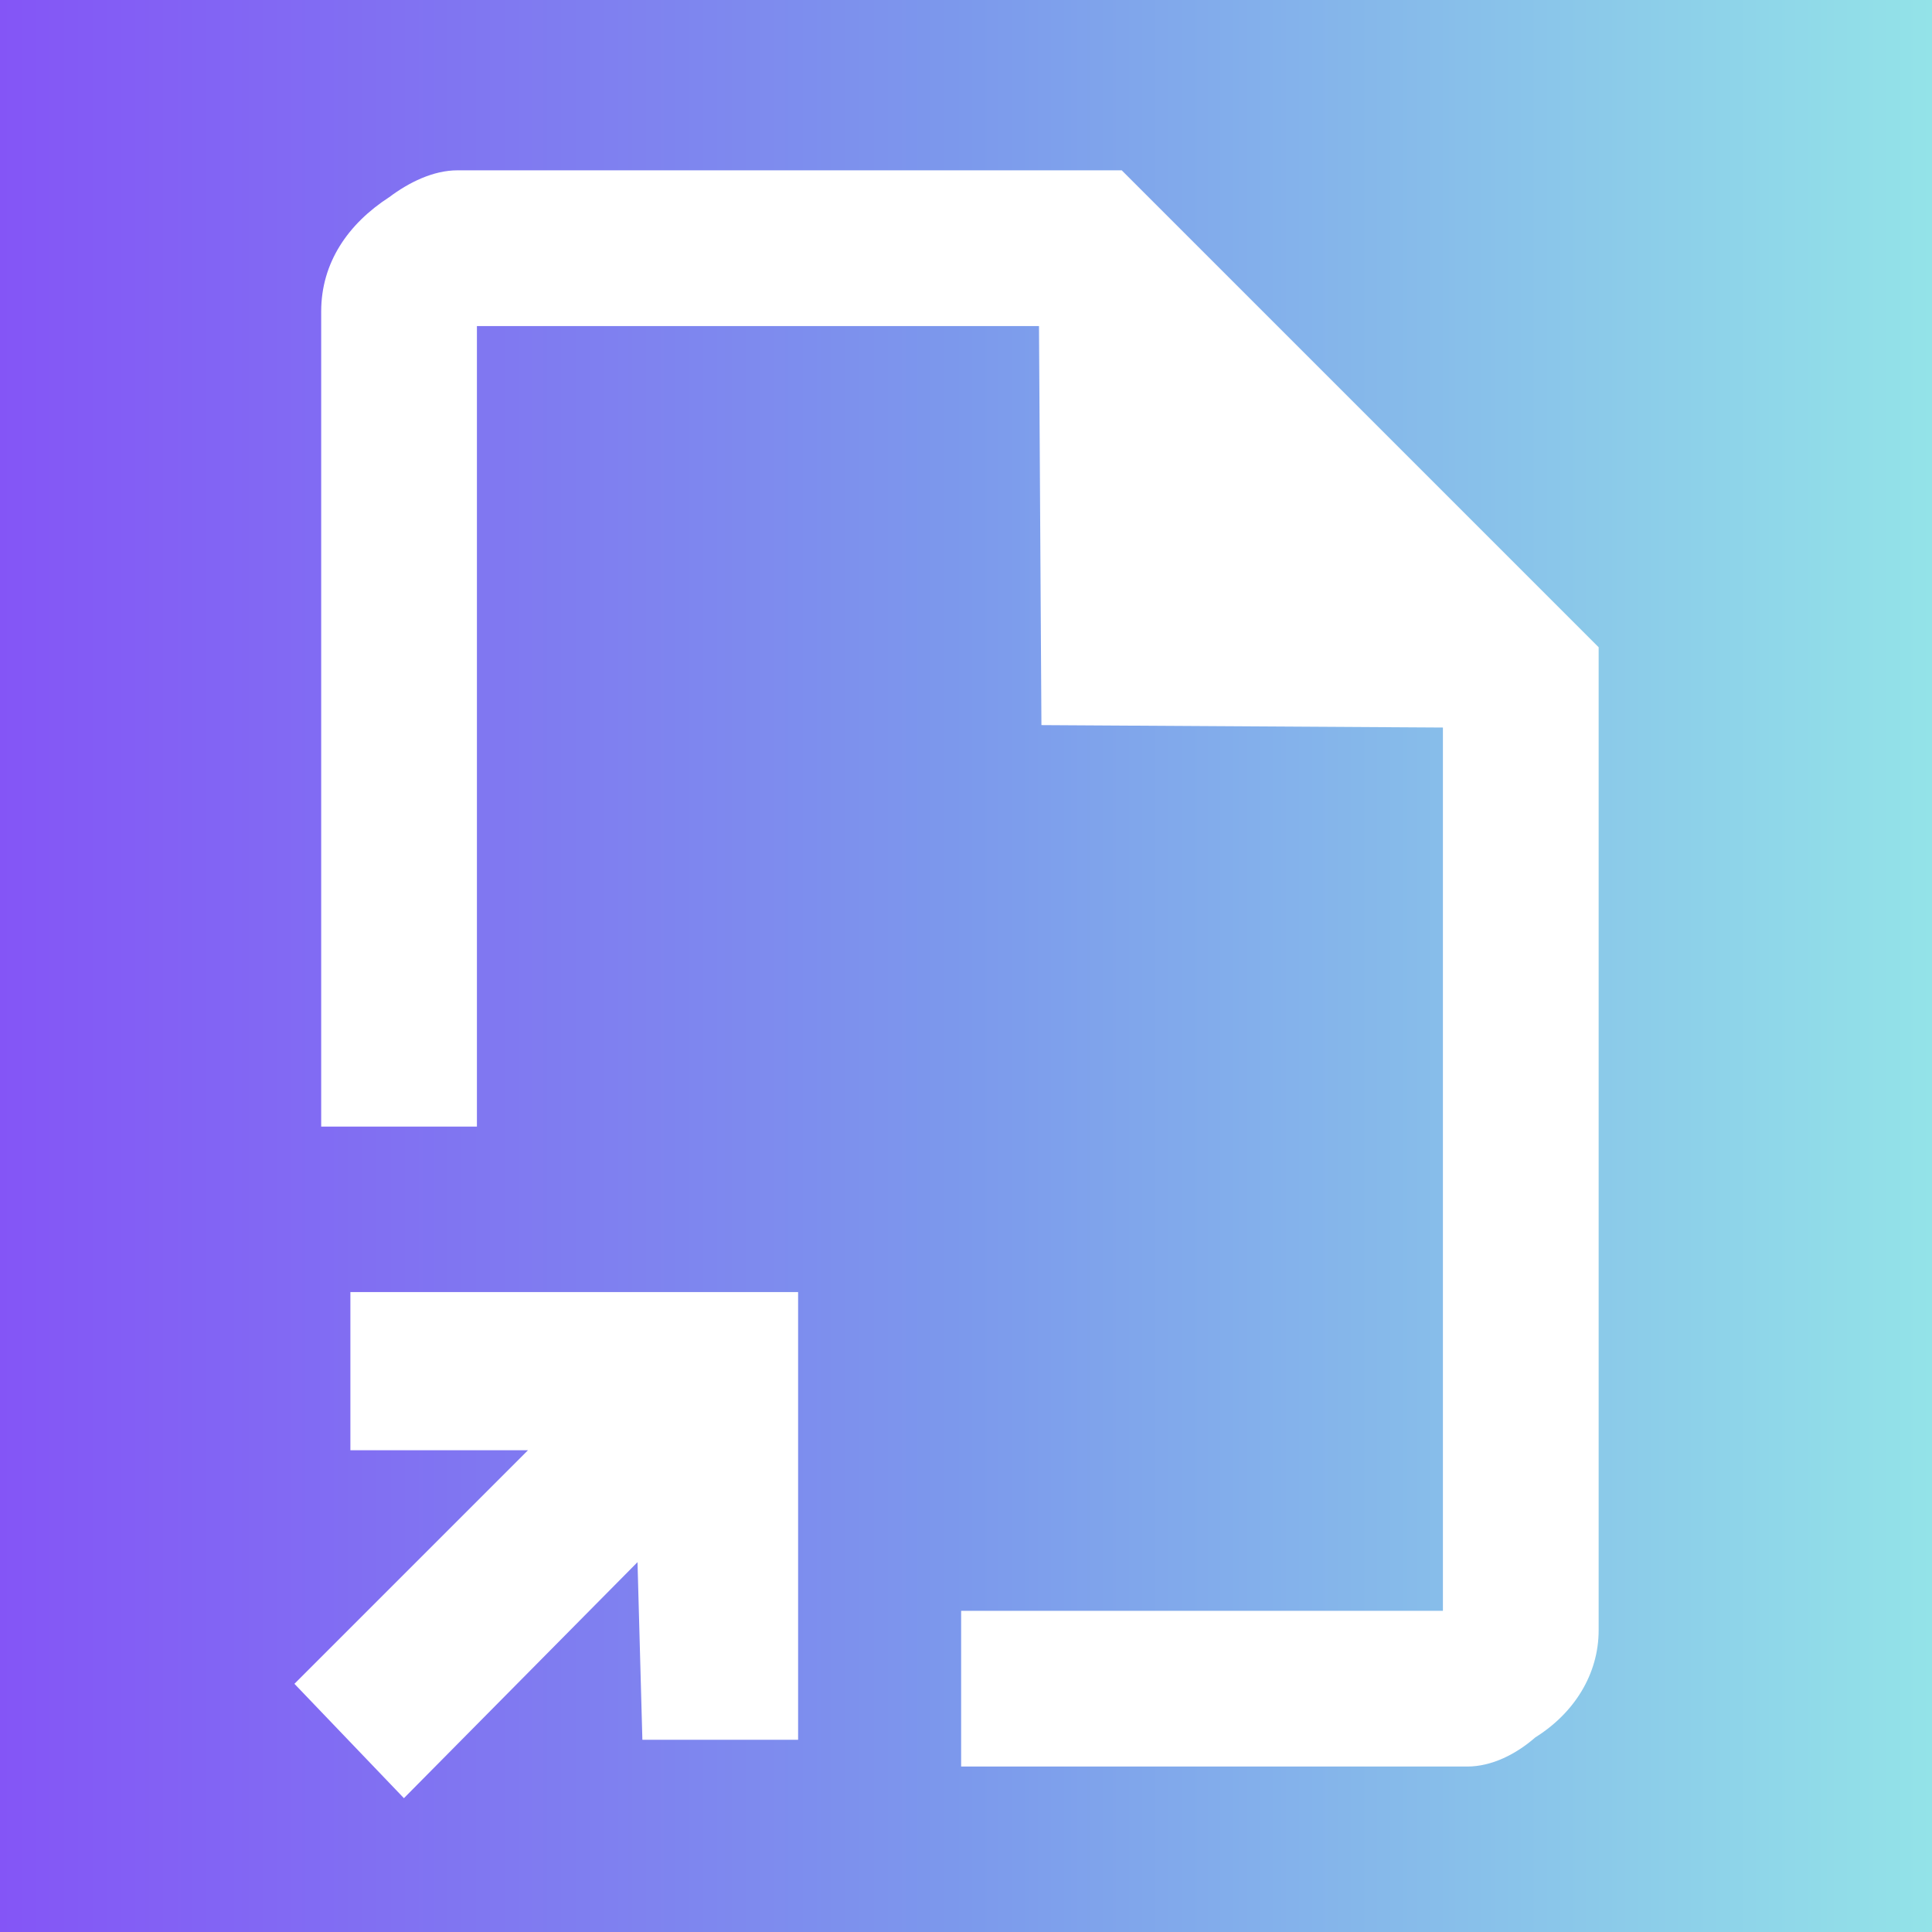
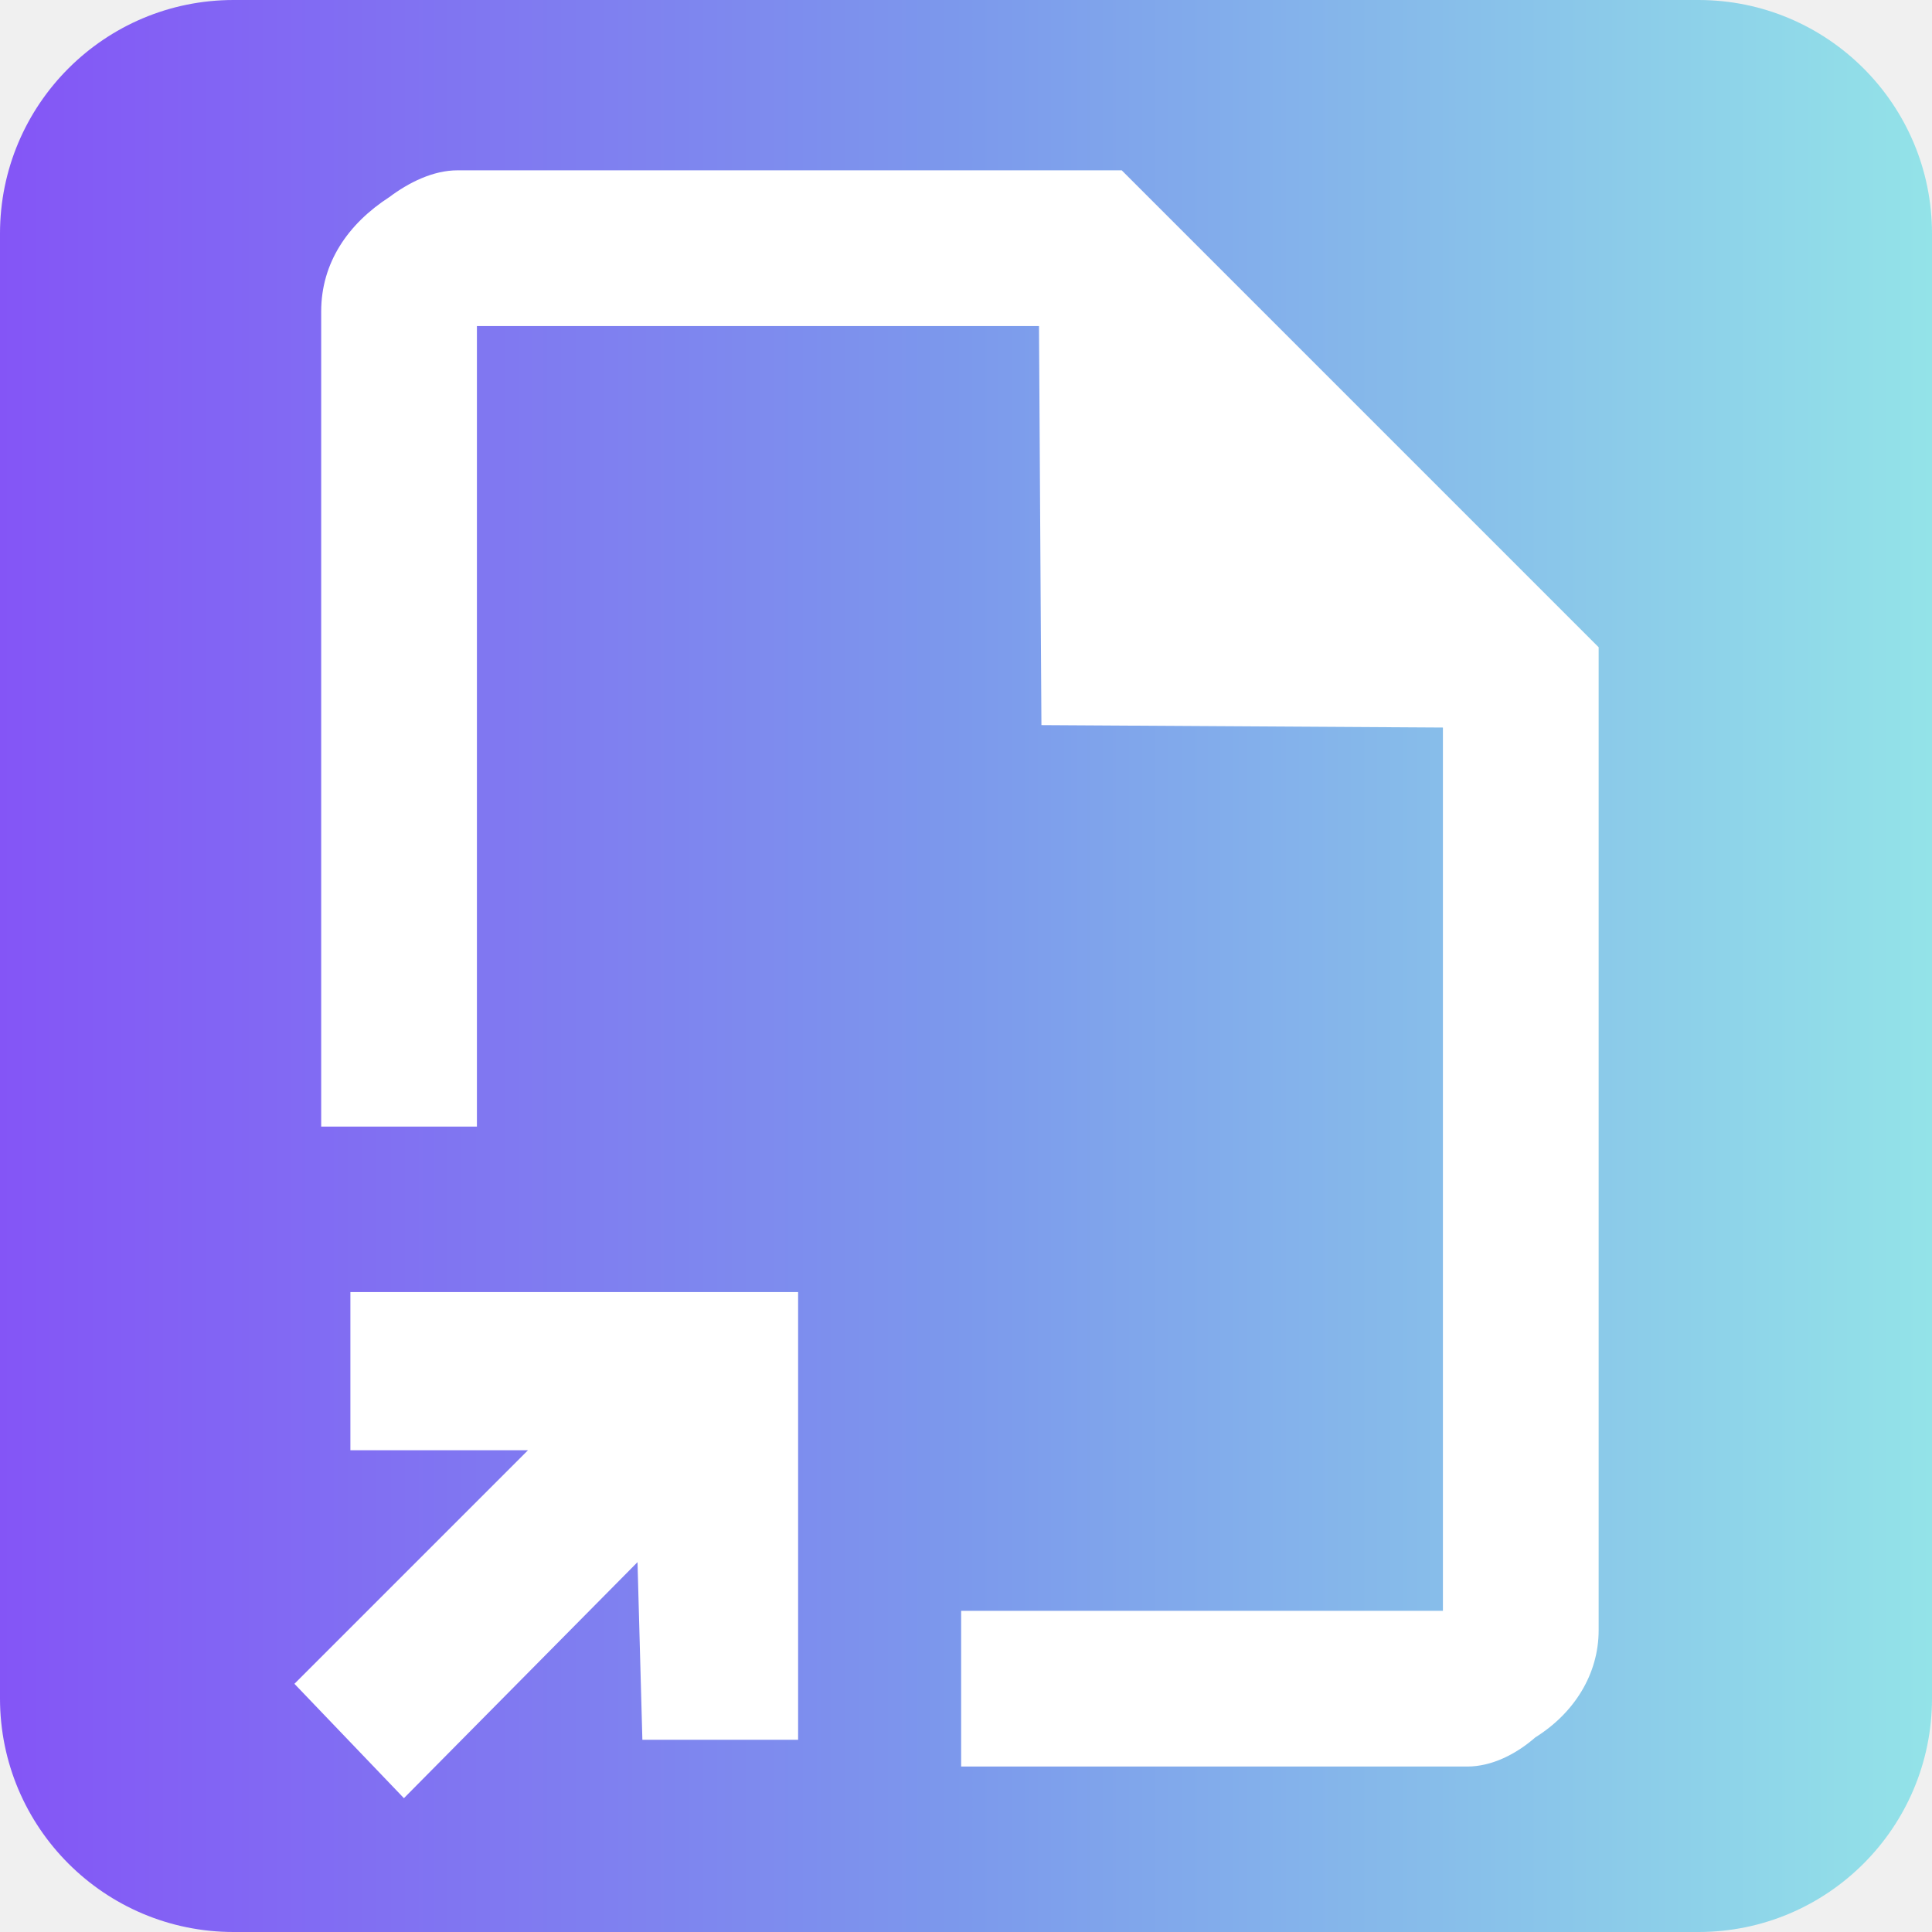
<svg xmlns="http://www.w3.org/2000/svg" viewBox="0 0 794 794" role="img" aria-label="Data Export Builder icon">
  <defs>
    <linearGradient id="bg-gradient" x1="0" y1="0" x2="794" y2="0" gradientUnits="userSpaceOnUse">
      <stop offset="0" stop-color="#8455F6" />
      <stop offset="0.5" stop-color="#7C99EC" />
      <stop offset="1" stop-color="#93E3E8" />
    </linearGradient>
  </defs>
-   <rect width="794" height="794" fill="url(#bg-gradient)" />
+   <rect width="794" height="794" rx="96" ry="96" fill="url(#bg-gradient)" />
  <g fill="#FFFFFF">
    <path d="M188 70H461L657 266V670C657 688 647 704 631 714C623 721 613 726 603 726H395V662H593V299L428 298L427 134H196V463H132V128C132 108 143 92 160 81C168 75 178 70 188 70Z" />
    <path d="M144 531H328V715H264L262 642L166 739L121 692L217 596H144V531Z" />
  </g>
</svg>
